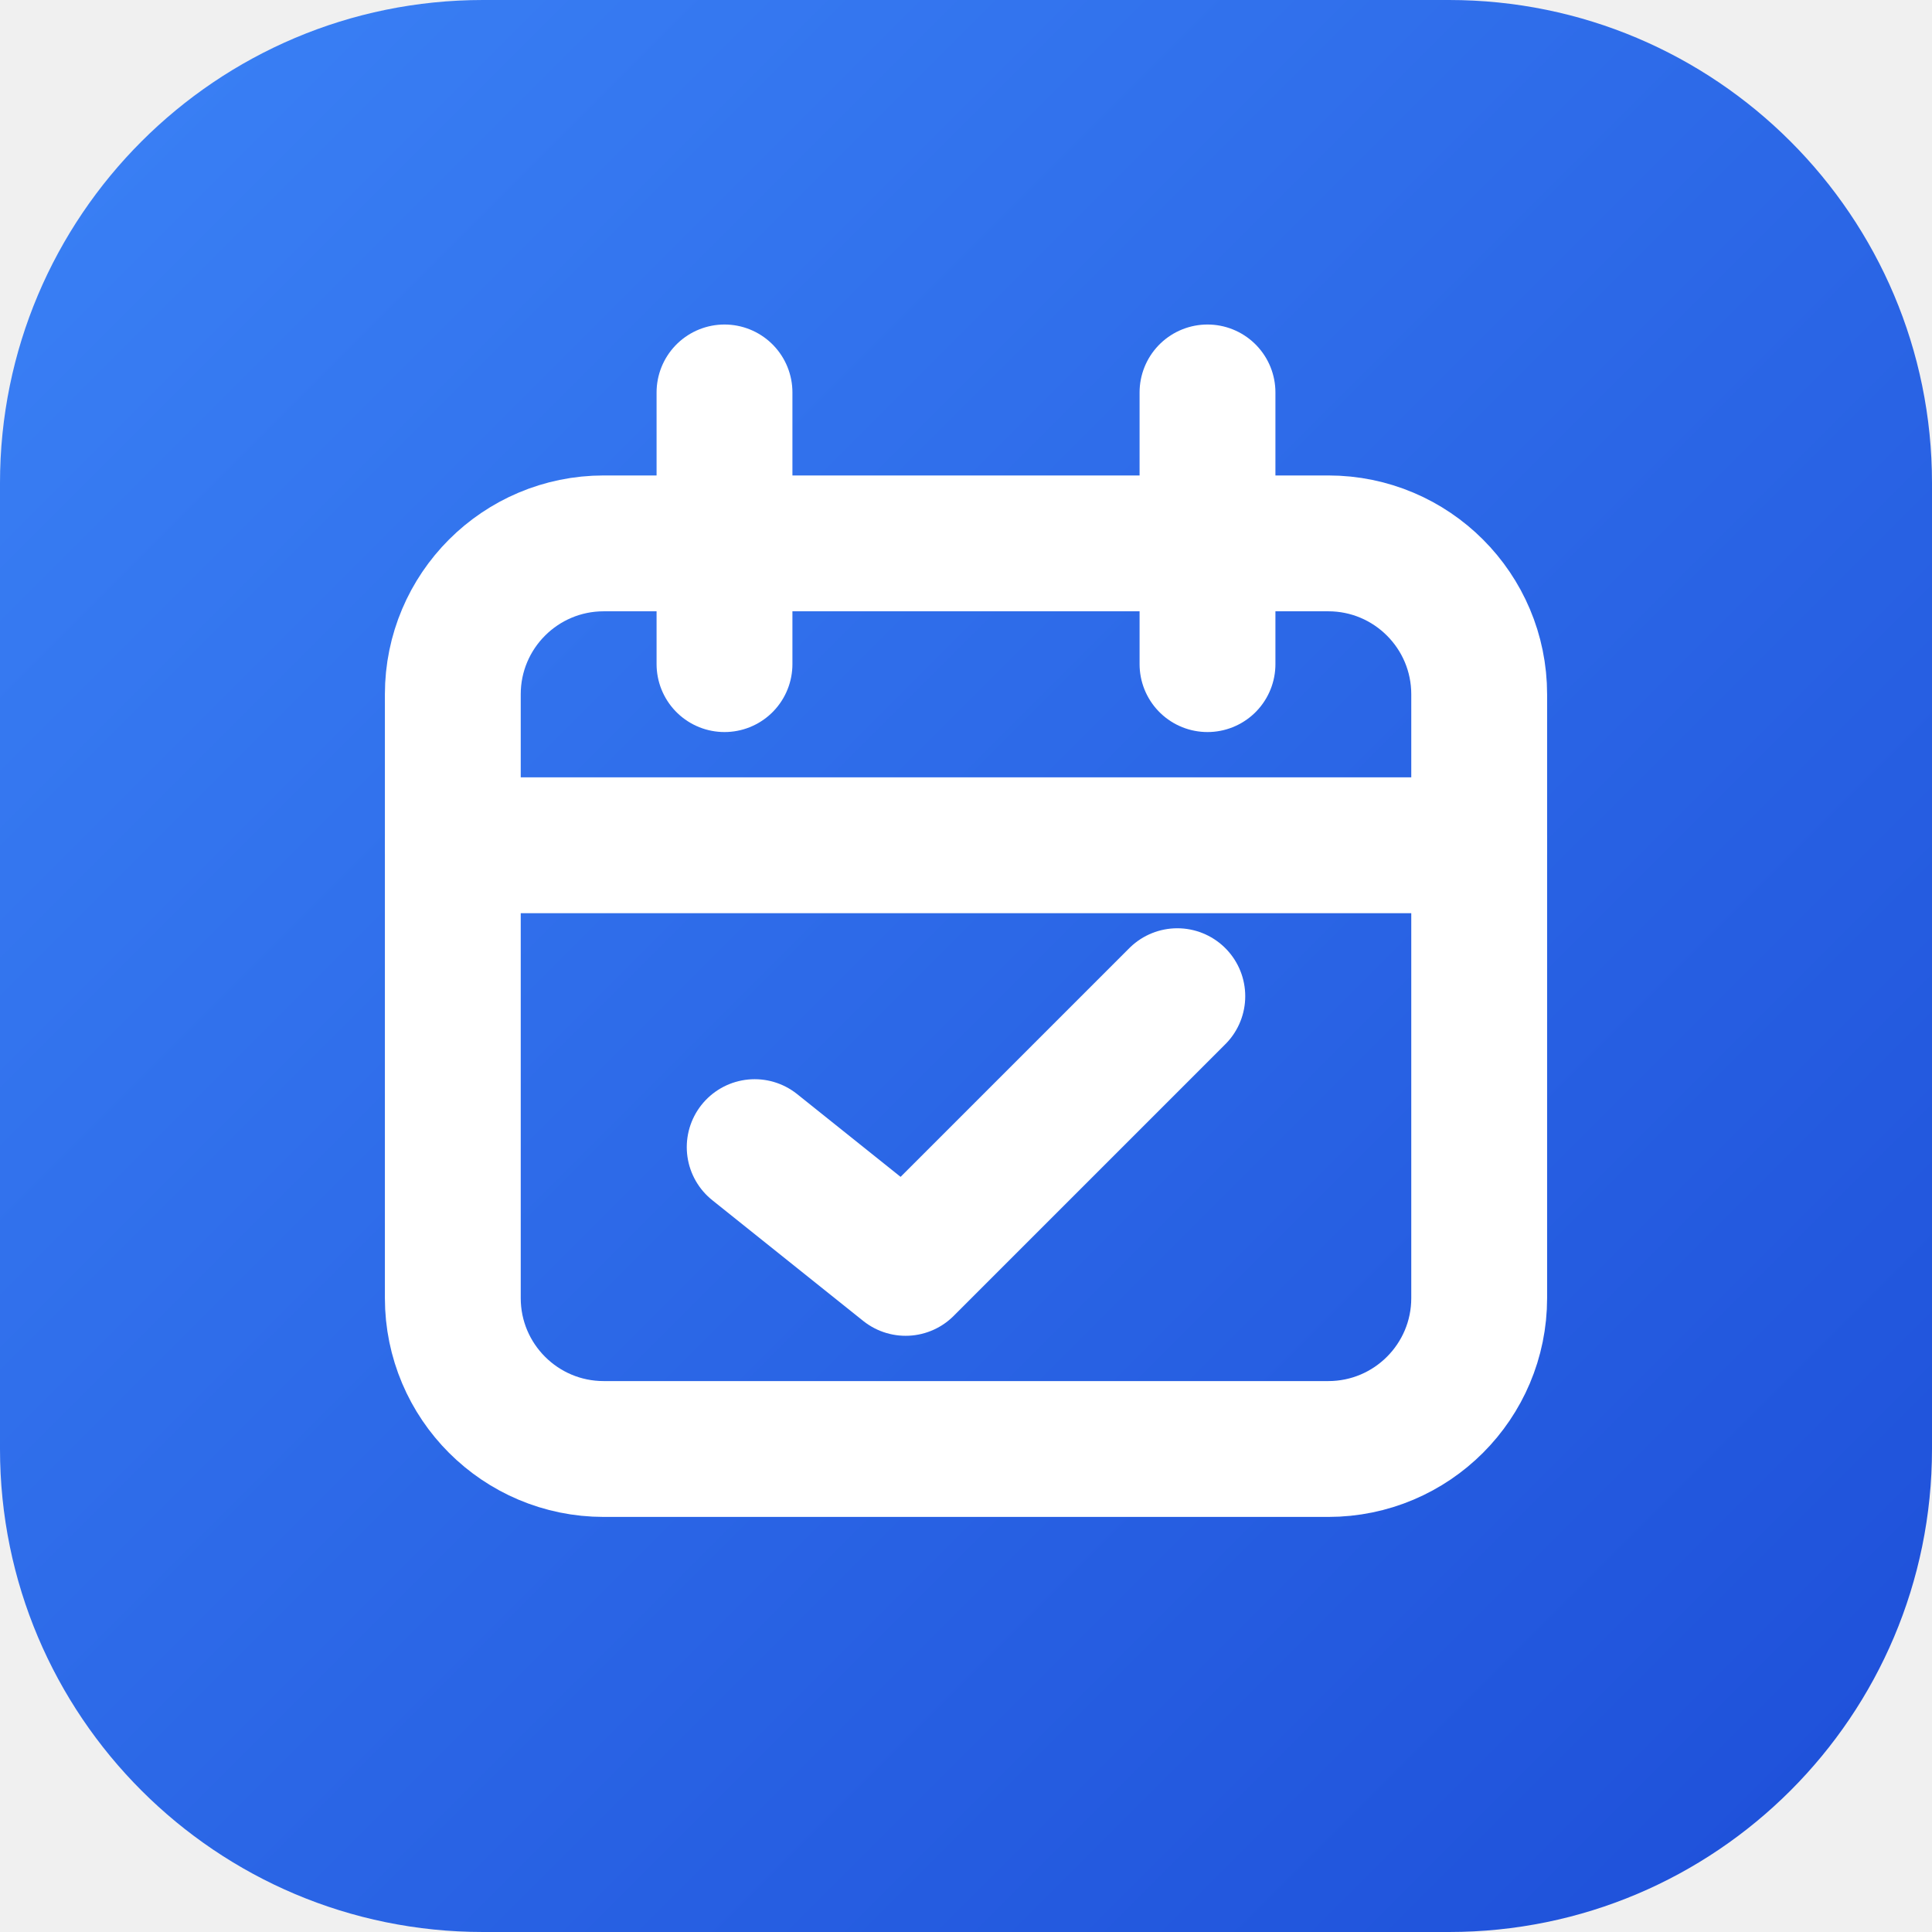
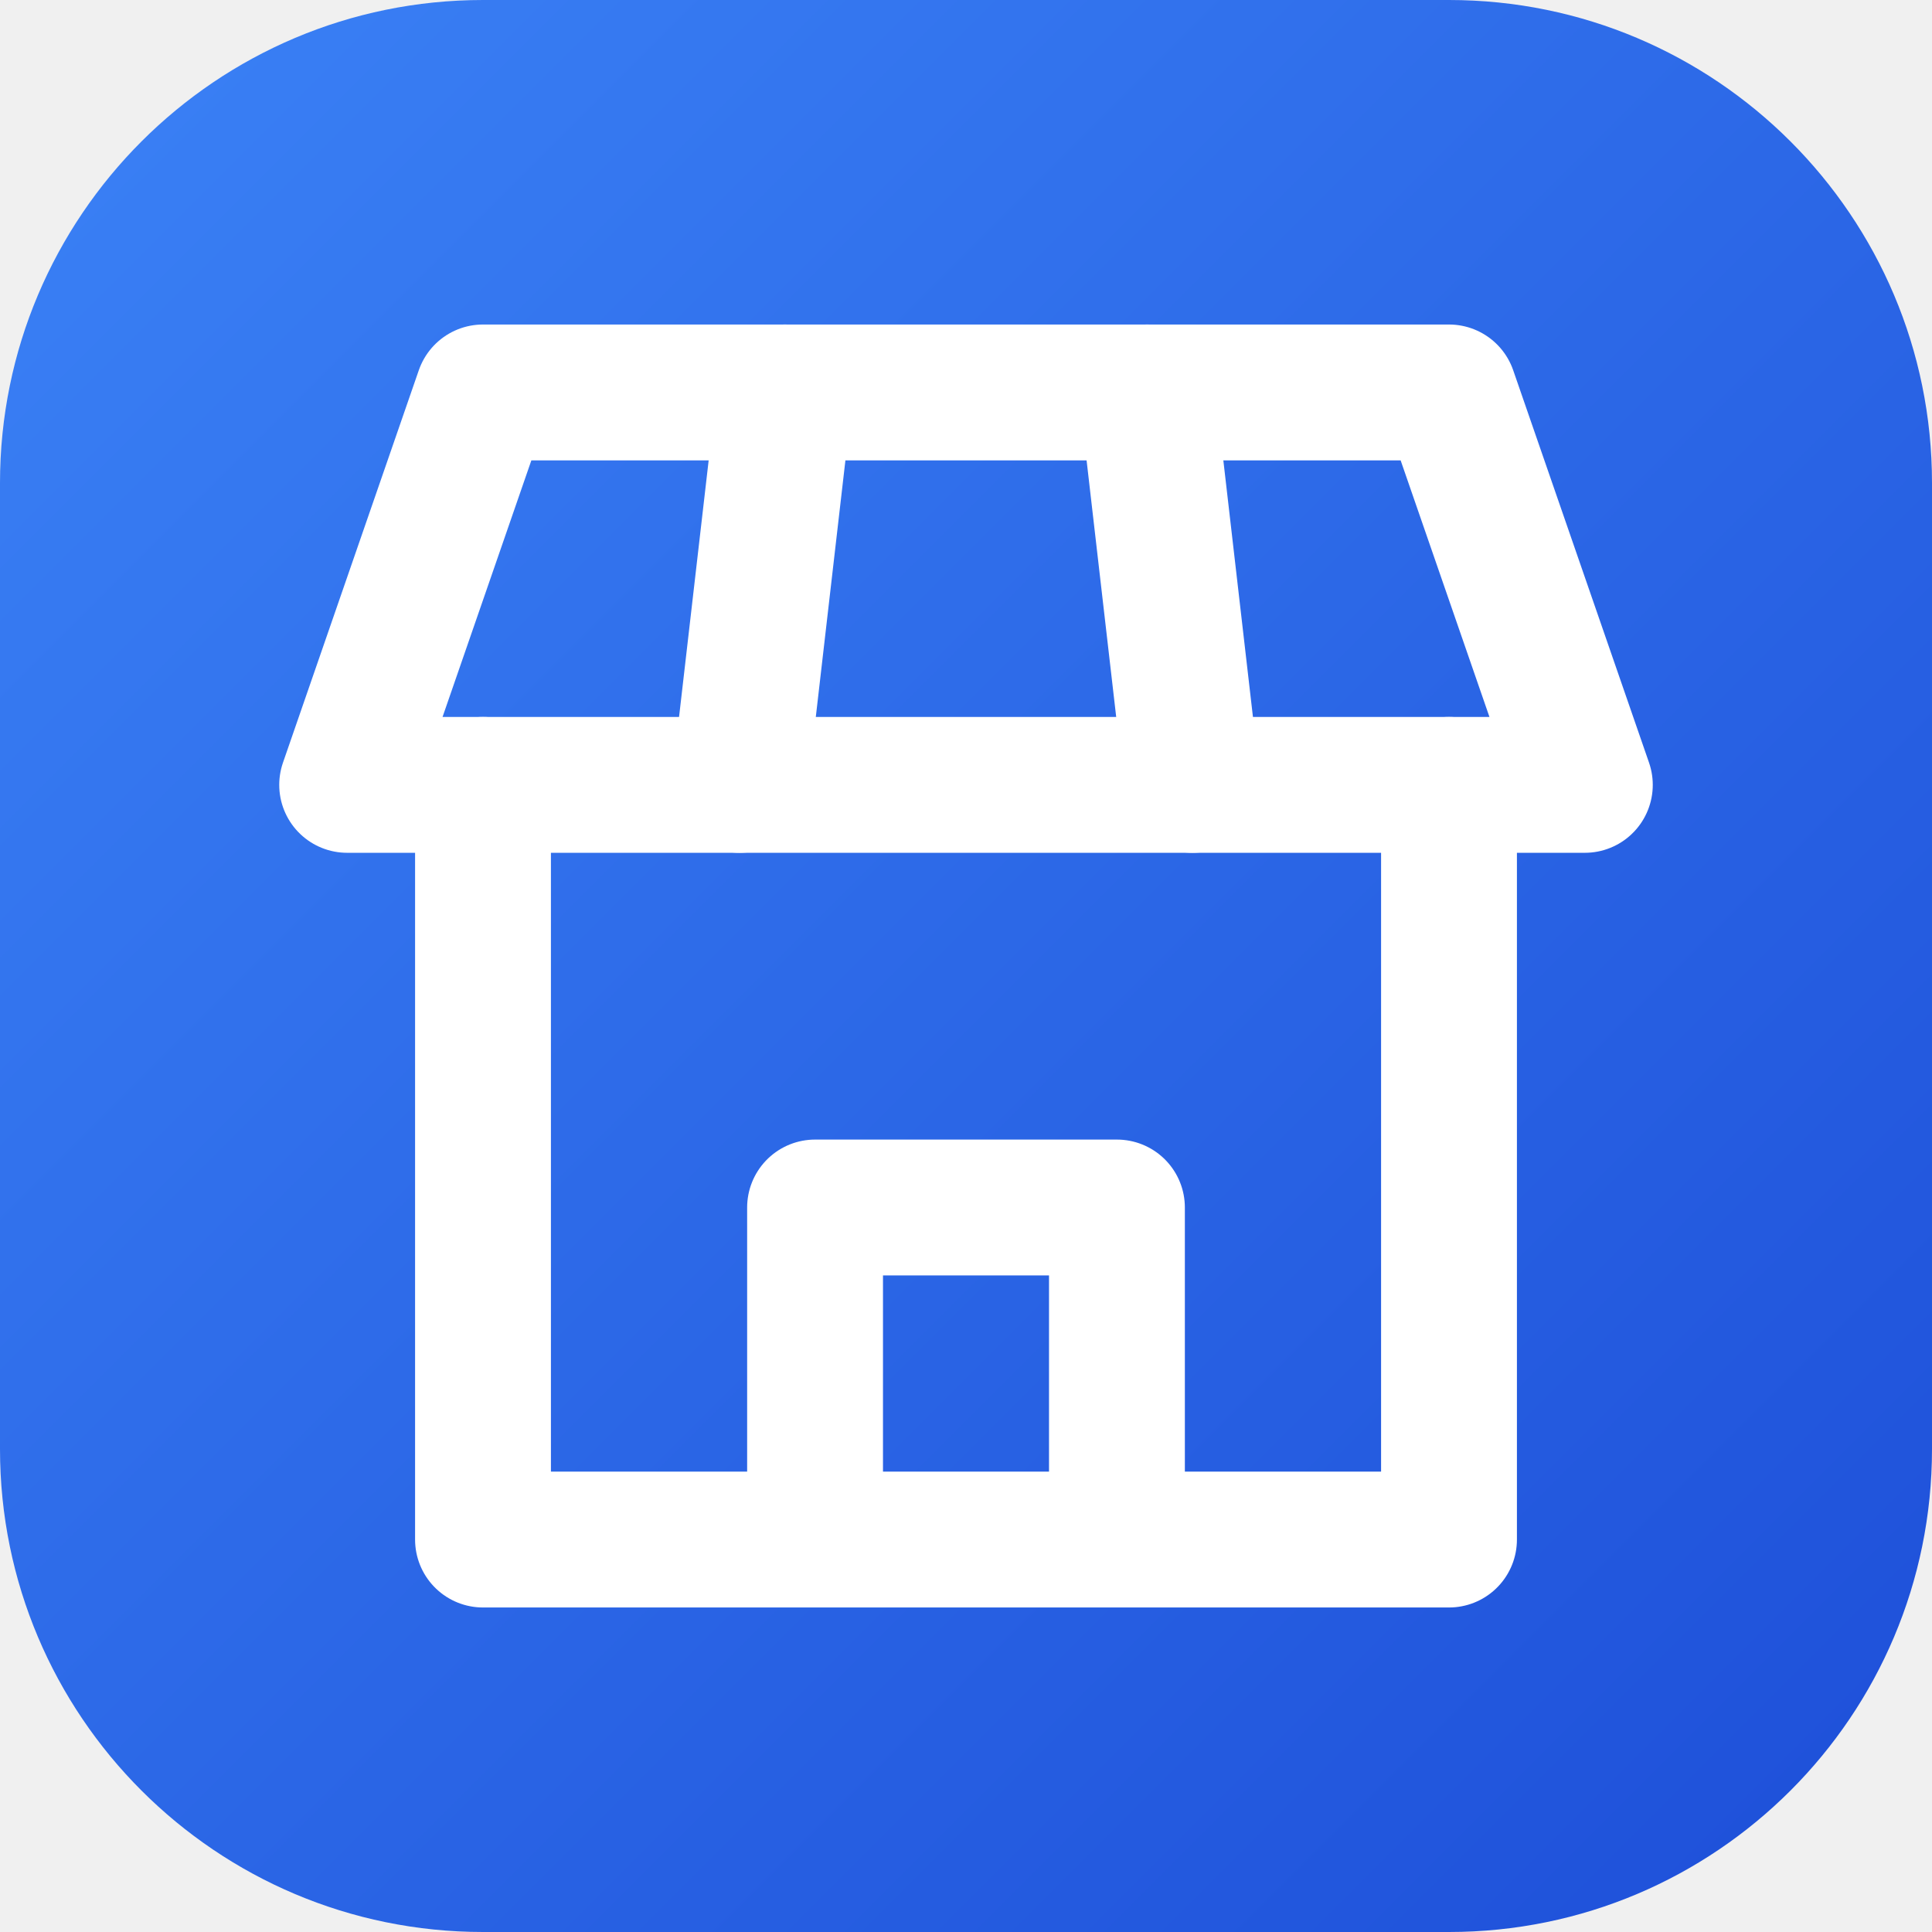
<svg xmlns="http://www.w3.org/2000/svg" viewBox="0 0 64 64">
  <defs>
    <linearGradient id="g" x1="0" y1="0" x2="1" y2="1">
      <stop offset="0" stop-color="#3b82f6" />
      <stop offset="1" stop-color="#1d4ed8" />
    </linearGradient>
  </defs>
  <rect width="64" height="64" rx="16" fill="url(#g)" />
  <g fill="none" stroke="#fff" stroke-width="4.5" stroke-linecap="round" stroke-linejoin="round">
-     <rect x="15" y="18" width="34" height="30" rx="5" />
-     <path d="M15 28h34M24 13v9M40 13v9" />
-     <path d="M25 38l5 4 9-9" />
+     <path d="M16 13h32l4.5 13h-41z" />
+     <path d="M16 26v25h32V26M27 51V40h10v11M26 13l-1.5 13M38 13l1.5 13" />
  </g>
</svg>
